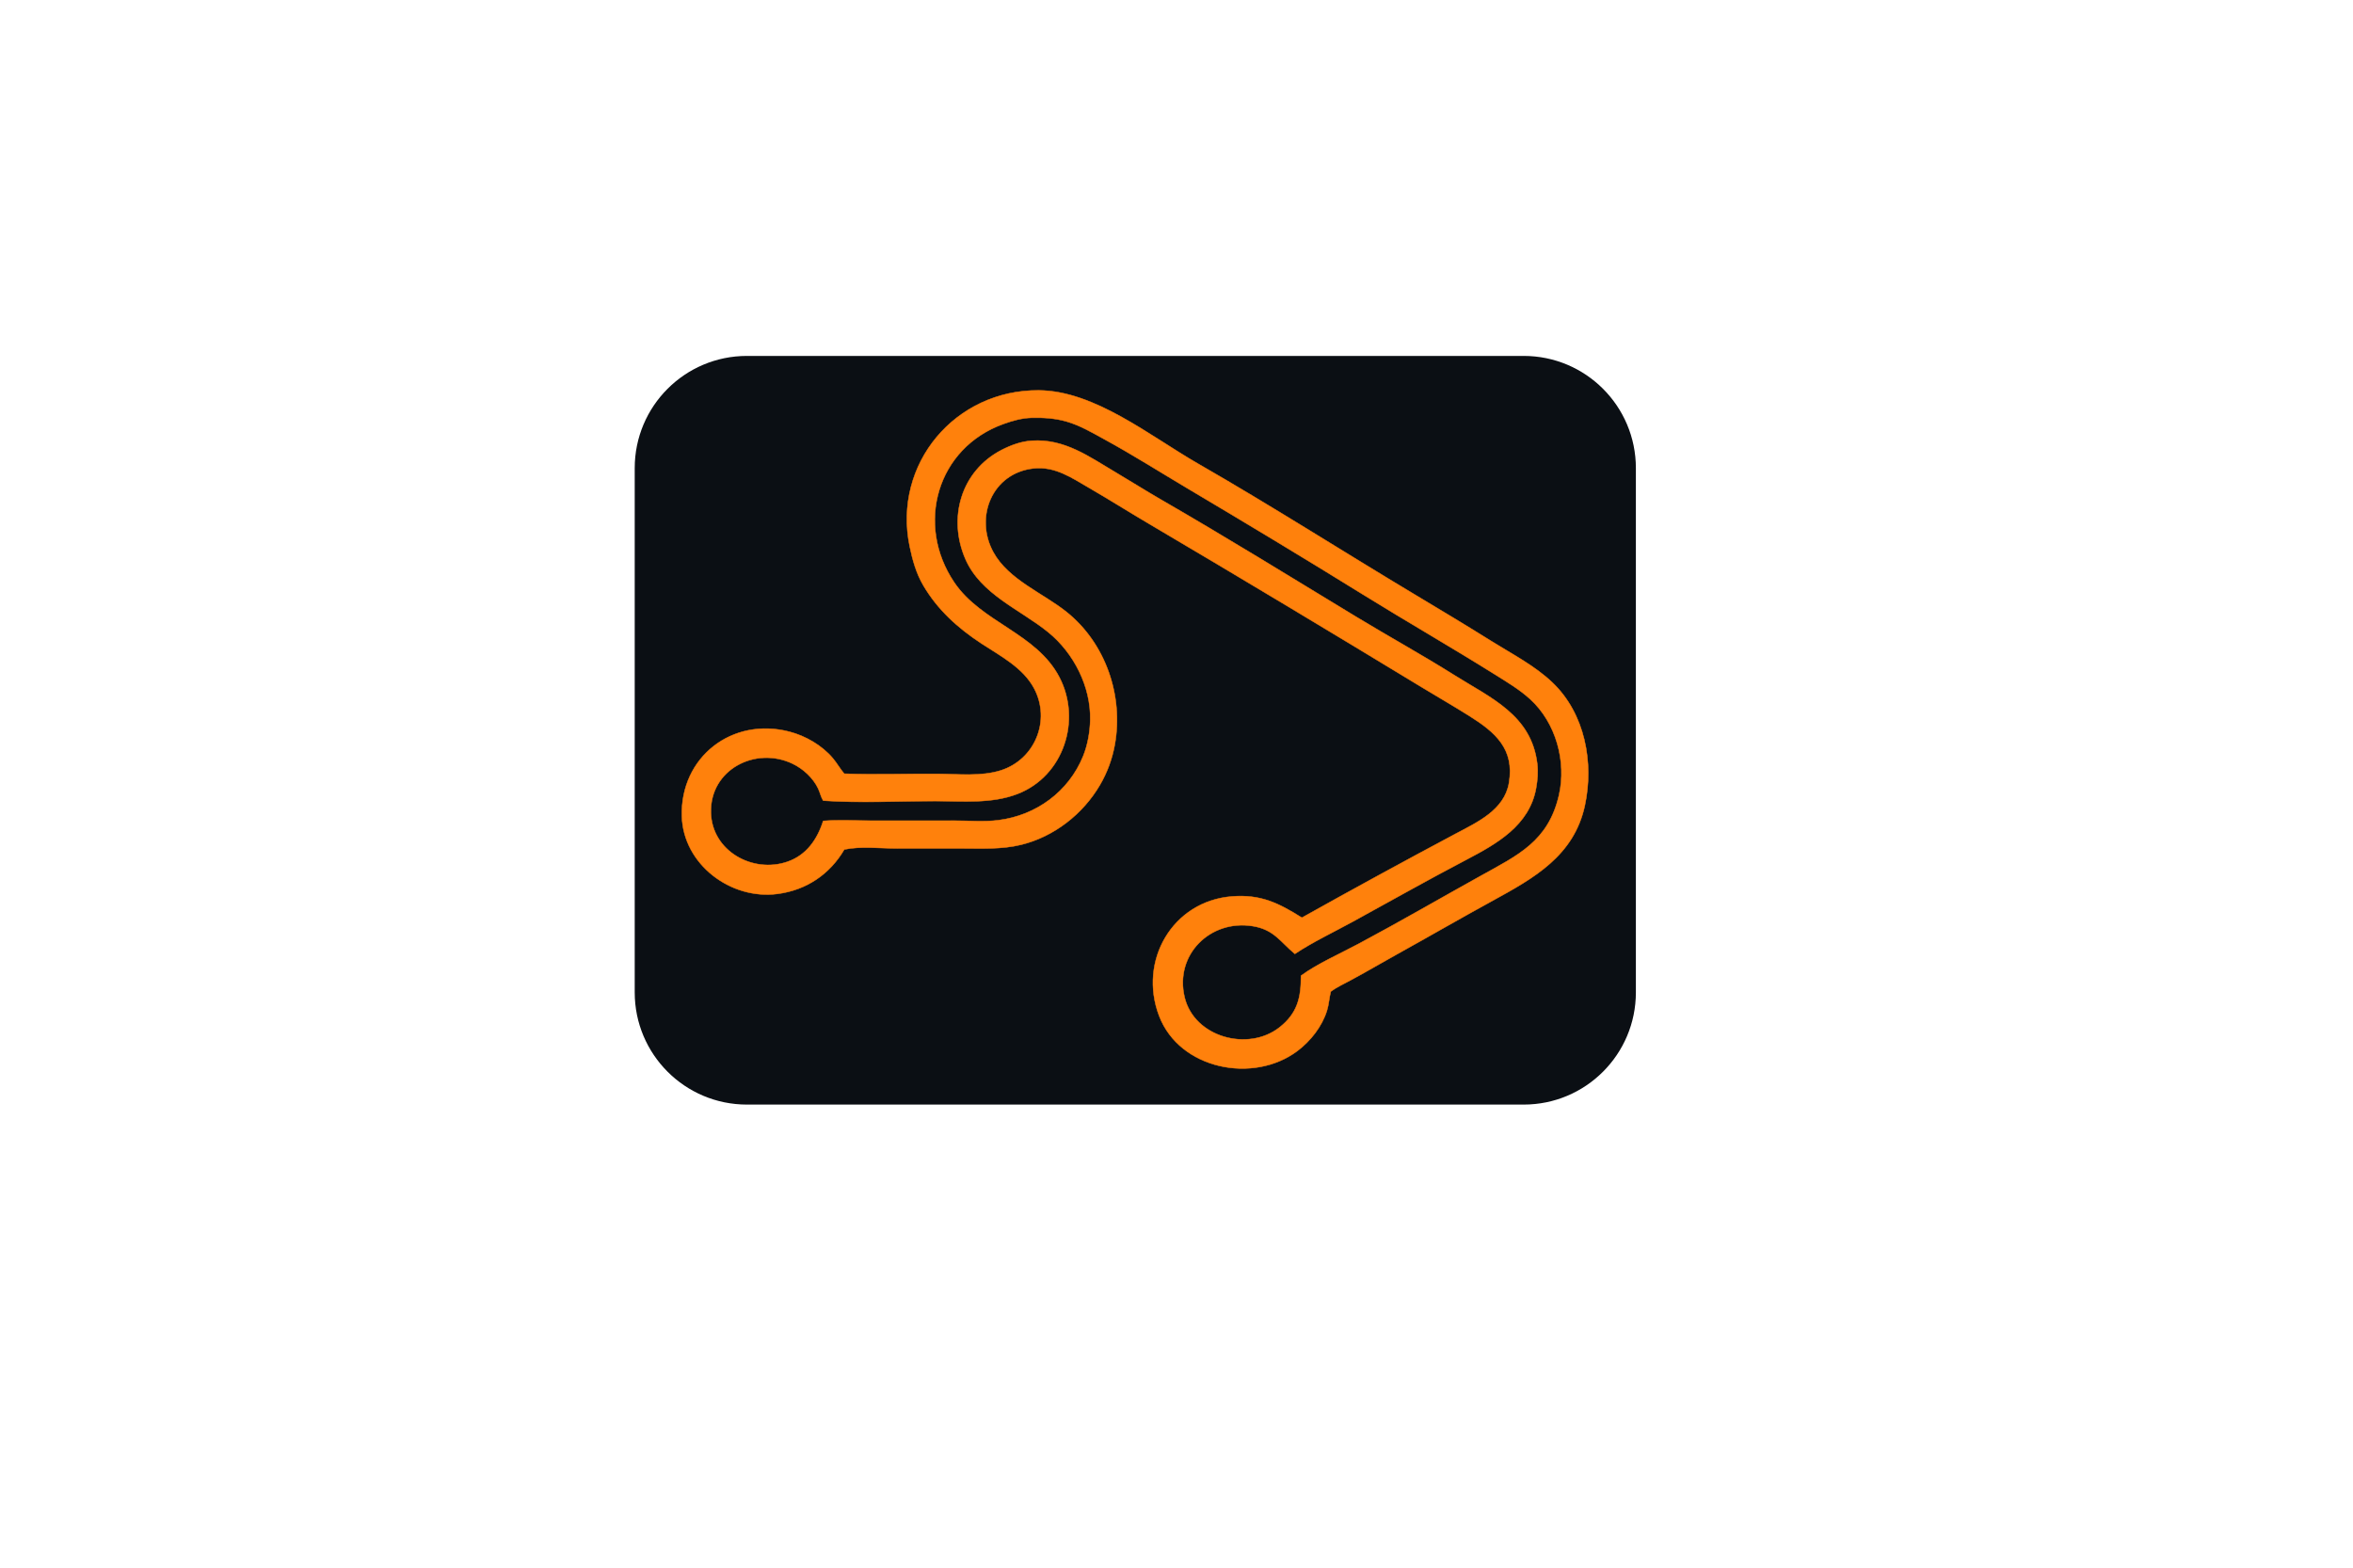
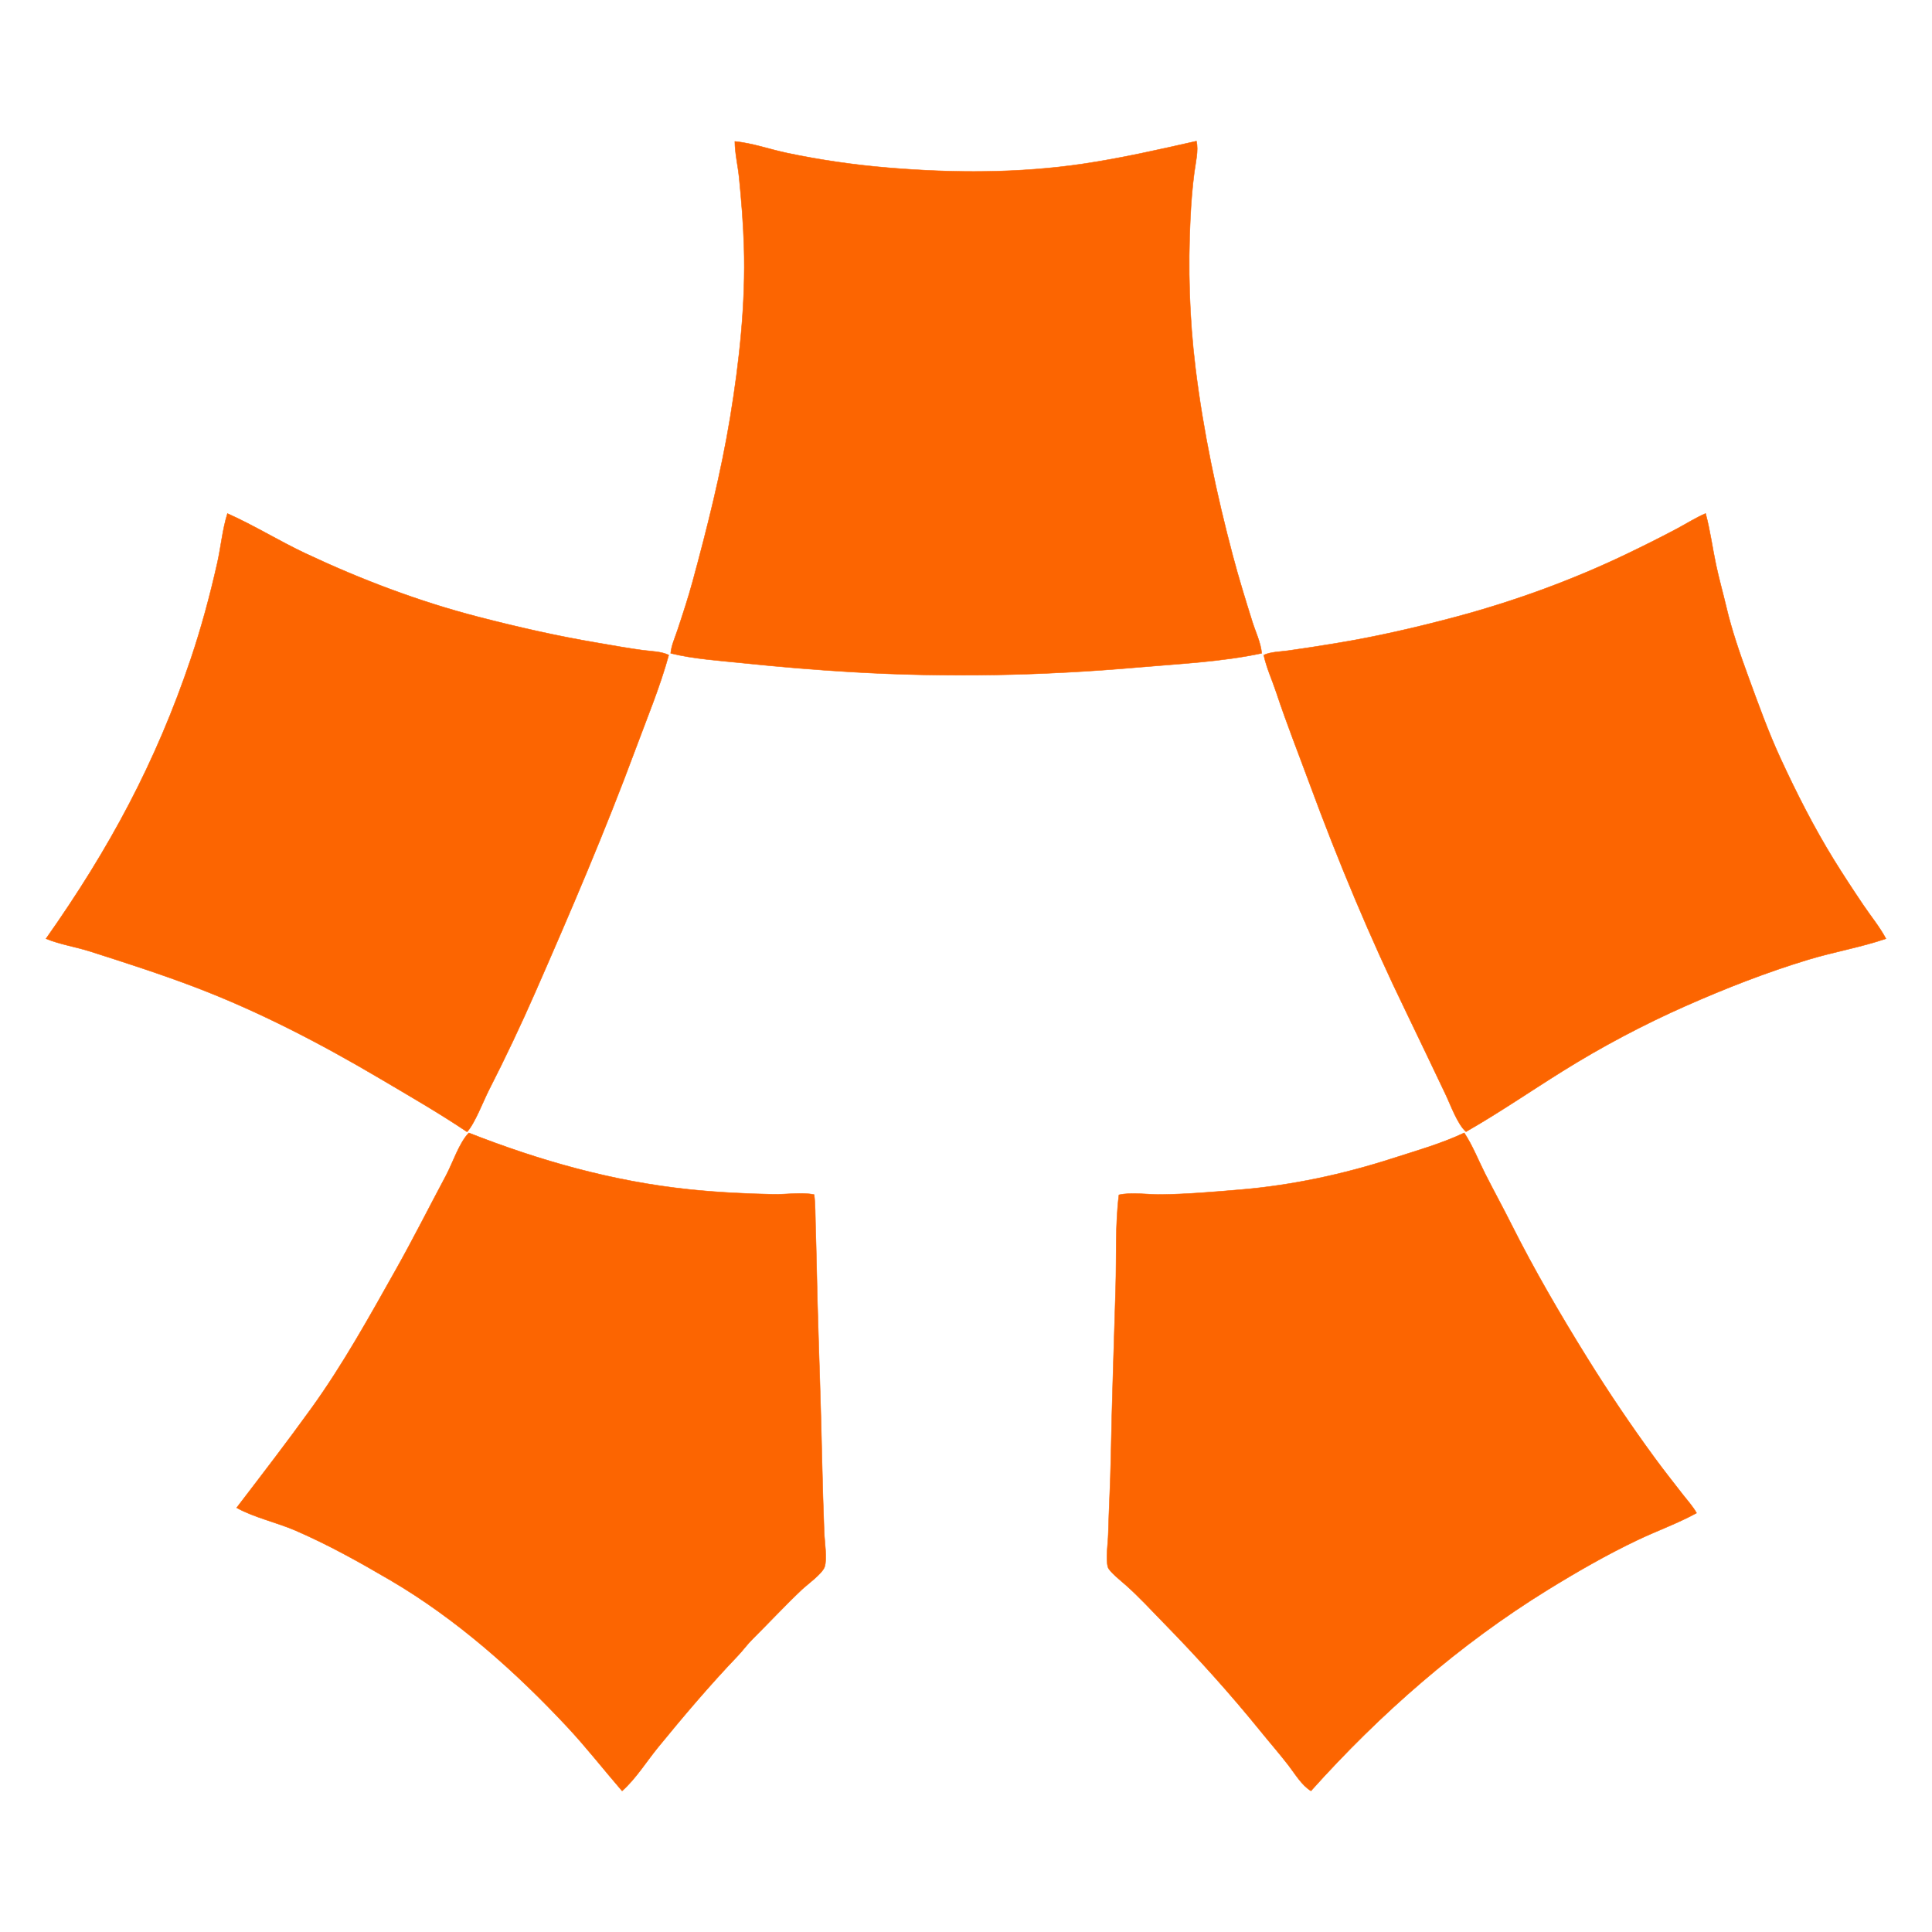
- <svg xmlns="http://www.w3.org/2000/svg" viewBox="0 0 1342 894" width="1342" height="894">
-   <rect x="362" y="203" width="571" height="427" rx="64" fill="#0B0F14" />
-   <path d="M759 565.5C758.06 569.08 757.92 572.82 756.8 576.41C753.98 585.48 747.44 593.79 739.9 599.44C714.91 618.18 672.8 610.03 661.1 579.41C649.13 548.08 668.63 514.04 702.53 511.29C718.88 509.97 729.24 515.05 742.5 523.41C771.5 507.18 800.77 491.21 830.1 475.6C842.52 468.99 858.04 462.04 860.65 446.44C863.87 427.17 852.84 417.64 838.12 408.39C829.28 402.83 820.24 397.63 811.31 392.21C759.39 360.69 707.28 329.38 654.97 298.53C643.68 291.87 632.57 284.86 621.23 278.29C611.24 272.5 601.72 265.82 589.51 267.15C565.8 269.73 555.61 295.03 566.54 314.96C575.17 330.71 594.85 338.26 608.35 349.09C630.58 366.92 640.74 396.74 635.85 424.46C634.38 432.75 631.55 440.5 627.3 447.76C617.61 464.31 601.16 477.19 582.37 481.79C571.31 484.5 559.81 483.89 548.5 483.88C536.17 483.87 523.83 483.89 511.5 483.89C501.86 483.89 490.91 482.5 481.53 484.5C473.24 498.68 459.85 507.66 443.46 509.82C416.79 513.33 389.67 492.98 388.9 465.5C387.96 431.88 417.47 408.79 450.29 417.35C459.47 419.74 468.84 425.16 475.01 432.49C477.36 435.28 479.14 438.53 481.5 441.28C499.13 441.96 516.85 441.26 534.5 441.38C546.27 441.46 559.5 443.01 570.84 439.4C590.34 433.18 599.44 410.86 589.83 392.68C583.53 380.77 570.43 374.03 559.61 366.93C546.25 358.15 534.74 347.78 526.6 333.89C522.55 327 520.41 319.31 518.81 311.56C509.09 264.5 544.93 222.25 592.5 222.65C624.48 222.92 656.01 248.82 683.14 264.39C725.03 288.43 765.78 314.51 807.22 339.31C821.79 348.02 836.33 356.77 850.72 365.76C862.51 373.14 875.11 379.54 885.29 389.19C904.03 406.96 909.14 435.07 903.88 459.46C897.69 488.14 874.83 500.82 851.25 513.73C832.79 523.83 814.54 534.4 796.12 544.6C787.34 549.46 778.68 554.62 769.82 559.33C766.15 561.29 762.37 563.05 759 565.5ZM742 556.5C750.9 549.88 764.76 543.71 774.82 538.33C798.16 525.87 821.1 512.56 844.23 499.71C865.82 487.71 883.05 479.93 889.15 453.51C893.55 434.39 887.42 412.17 872.74 398.78C866.73 393.29 859.61 389.06 852.74 384.75C827.64 369.05 801.93 354.31 776.77 338.71C743.77 318.27 710.47 298.23 677.09 278.43C661.39 269.11 645.94 259.31 629.91 250.56C622.88 246.72 615.98 242.61 608.2 240.38C601.74 238.53 595.2 238.12 588.5 238.27C582.85 238.4 577.6 239.9 572.32 241.79C534.34 255.42 521.87 299.13 544.28 332.24C559.81 355.18 591.14 361.1 604.22 386.31C616.91 410.76 606.62 442.67 580.32 452.8C565.42 458.54 549.2 456.88 533.5 456.88C512.29 456.88 490.66 458.08 469.5 456.65C468.17 454.5 467.73 452.08 466.65 449.79C463.78 443.66 458.03 438.42 451.97 435.53C430.9 425.5 404.84 438.83 405.45 463.46C405.99 485.43 429.27 498.32 449.07 491.51C460.02 487.75 466.15 478.71 469.5 468.21C478.75 467.52 488.21 468.08 497.5 468.09C513.17 468.12 528.83 468.07 544.5 468.07C552.68 468.07 561.35 468.84 569.47 467.8C591 465.06 609.52 451.55 617.75 431.3C620.35 424.91 621.67 417.38 621.8 410.5C622.18 391.62 612.46 372.46 597.88 360.6C581.81 347.54 559.41 339.04 550.62 318.85C540.41 295.43 548.13 268.61 571.2 256.67C576.57 253.9 582.43 251.75 588.52 251.36C607.15 250.18 620.96 260.36 636.17 269.35C644.73 274.42 653.16 279.76 661.76 284.73C699.42 306.45 736.47 329.35 773.64 351.9C792.1 363.1 811.11 373.54 829.39 385.04C850.33 398.2 873.36 407.8 876.74 435.55C877.31 440.25 876.92 444.86 876.09 449.5C872.27 470.89 853.55 481.3 835.98 490.5C814.23 501.89 792.84 514 771.29 525.79C760.41 531.74 748.83 537.19 738.5 544.04C730.18 537.13 726.66 530.17 714.46 528.2C690.25 524.28 669.74 544.5 675.62 568.85C681.15 591.72 711.84 599.91 729.59 586.09C739.91 578.06 742.09 569.04 742 556.5Z" fill="#ff810c" fill-rule="evenodd" stroke="#ff810c" stroke-width="0.25" stroke-linejoin="round" />
+ <svg xmlns="http://www.w3.org/2000/svg" viewBox="24.4 -37.3 1096.6 1096.6" width="1097" height="1097">
+   <path d="M441.5 42.98C451.37 43.9 461.23 47.46 470.95 49.51C489.85 53.5 509.25 56.3 528.5 57.9C565.19 60.97 602.85 61.1 639.36 55.66C661.03 52.43 682.15 47.63 703.5 42.8C704.73 48.23 703.02 54.89 702.28 60.53C701.14 69.12 700.48 77.85 700.05 86.5C698.64 114.88 699.47 143.29 702.93 171.5C707.38 207.64 714.89 243.22 724.22 278.41C727.53 290.86 731.32 303.15 735.17 315.44C736.99 321.26 740.02 327.45 740.54 333.5C717.76 338.37 693.93 339.44 670.78 341.46C616.36 346.23 562.07 347.35 507.5 344.12C487.11 342.91 466.82 341.22 446.5 339.1C433.28 337.72 417.87 336.73 405.08 333.5C405.52 328.95 407.47 324.8 408.91 320.45C411.92 311.38 414.97 302.17 417.48 292.95C425.87 262.11 433.67 231.05 438.87 199.48C444.09 167.74 447.7 134.73 446.68 102.5C446.27 89.48 445.24 76.46 443.93 63.5C443.25 56.73 441.53 49.74 441.5 42.98ZM153.5 254.18C168.57 260.87 182.75 269.73 197.71 276.77C229.05 291.53 262.05 304.08 295.62 312.77C318.16 318.6 340.77 323.76 363.73 327.61C372.29 329.05 380.91 330.68 389.51 331.79C394.26 332.41 399.67 332.42 403.98 334.5C399.03 352.56 391.7 370.13 385.2 387.67C367.86 434.45 348.3 480.06 328.27 525.75C320.05 544.51 311.21 563.17 301.9 581.41C298.76 587.58 293.8 600.61 289.5 605.13C273.38 594.31 256.47 584.58 239.76 574.71C206.41 555.04 171.66 536.92 135.43 523.11C115.69 515.58 95.75 509.18 75.64 502.75C67.39 500.11 58.5 498.79 50.5 495.5C86.42 444.55 112.83 395.67 132.8 336.37C138.74 318.71 143.61 300.55 147.71 282.38C149.81 273.07 150.64 263.26 153.5 254.18ZM992.5 254.14C995.08 263.66 996.35 273.58 998.4 283.24C1000.12 291.33 1002.39 299.31 1004.28 307.36C1007.43 320.7 1012.01 333.89 1016.71 346.74C1022.47 362.48 1028.08 378.16 1035.12 393.4C1044.07 412.78 1053.9 432.16 1065.11 450.36C1070.54 459.17 1076.26 467.86 1082.04 476.44C1086.28 482.74 1091.3 488.79 1094.86 495.5C1080.53 500.4 1065.32 502.98 1050.79 507.38C1027.03 514.57 1003.9 523.64 981.2 533.67C957.27 544.25 933.45 556.87 911.25 570.74C893.04 582.11 875.15 594.41 856.5 605.05C851.63 600.81 847.73 589.72 844.82 583.66C837.36 568.12 830.03 552.51 822.49 537.01C802.08 495.06 783.92 451.45 767.79 407.68C761.4 390.36 754.61 373.17 748.79 355.64C746.46 348.61 743.25 341.74 741.7 334.5C745.85 332.62 750.95 332.65 755.5 332.01C764.52 330.76 773.52 329.33 782.49 327.86C805.42 324.11 828.01 318.9 850.46 312.91C883.67 304.03 916.62 292.06 947.64 277.18C957.25 272.57 966.86 267.78 976.28 262.77C981.66 259.9 986.91 256.55 992.5 254.14ZM290.5 605.73C330.92 621.59 372.21 633.27 415.5 637.8C431.43 639.46 447.49 640.29 463.5 640.59C470.9 640.73 479.31 639.29 486.5 640.76C487.26 646.61 487.09 652.6 487.29 658.5C487.77 672.83 487.97 687.17 488.37 701.5C489.19 731.5 490.36 761.5 490.96 791.5C491.24 805.17 491.7 818.83 492.2 832.5C492.38 837.47 493.97 847.58 492.45 852.03C491.12 855.96 482.66 861.98 479.49 864.98C469.9 874.05 460.91 883.76 451.55 893.05C448.52 896.05 446.05 899.53 443.11 902.61C427.29 919.18 412.43 936.69 397.94 954.43C391.3 962.56 385.34 972.28 377.5 979.23C367.1 967.2 357.35 954.67 346.48 943.02C316.94 911.36 283.39 881.57 245.9 859.59C228.42 849.34 210.75 839.49 192.14 831.42C181.69 826.89 168.37 823.94 158.71 818.5C173.1 799.69 187.49 780.99 201.32 761.79C219.13 737.06 234.09 710 249.01 683.49C258.92 665.88 267.99 647.83 277.51 630.01C281.4 622.73 284.94 611.53 290.5 605.73ZM855.5 605.71C860.26 612.9 863.54 621.38 867.44 629.07C872.25 638.55 877.36 647.87 882.13 657.37C895.12 683.27 909.94 708.7 925.21 733.29C937.25 752.68 950 771.61 963.48 790.02C968.66 797.1 974.14 804.02 979.52 810.95C982.22 814.42 985.23 817.66 987.37 821.5C976.83 827.27 965.09 831.5 954.19 836.66C936.5 845.05 919.36 854.93 902.7 865.2C852.74 896.03 807.6 935.54 768.5 979.21C763.23 976 759.53 969.62 755.76 964.73C750.72 958.17 745.23 951.92 740.03 945.49C722.79 924.21 704.42 903.8 685.27 884.23C678.04 876.85 671 869.1 663.25 862.26C661.1 860.36 654.05 854.71 653.29 852.28C651.9 847.79 653.32 838.45 653.45 833.5C653.83 819.17 654.66 804.83 654.93 790.5C655.54 758.16 656.71 725.84 657.66 693.5C658.18 676.14 657.33 658.13 659.5 640.91C666.35 639.28 676.21 640.81 683.5 640.71C698.51 640.51 713.55 639.2 728.5 637.94C757.71 635.49 786.81 629.22 814.68 620.24C828.28 615.86 842.57 611.83 855.5 605.71Z" fill="#fc6501" fill-rule="evenodd" stroke="#fc6501" stroke-width="0.25" stroke-linejoin="round" />
</svg>
